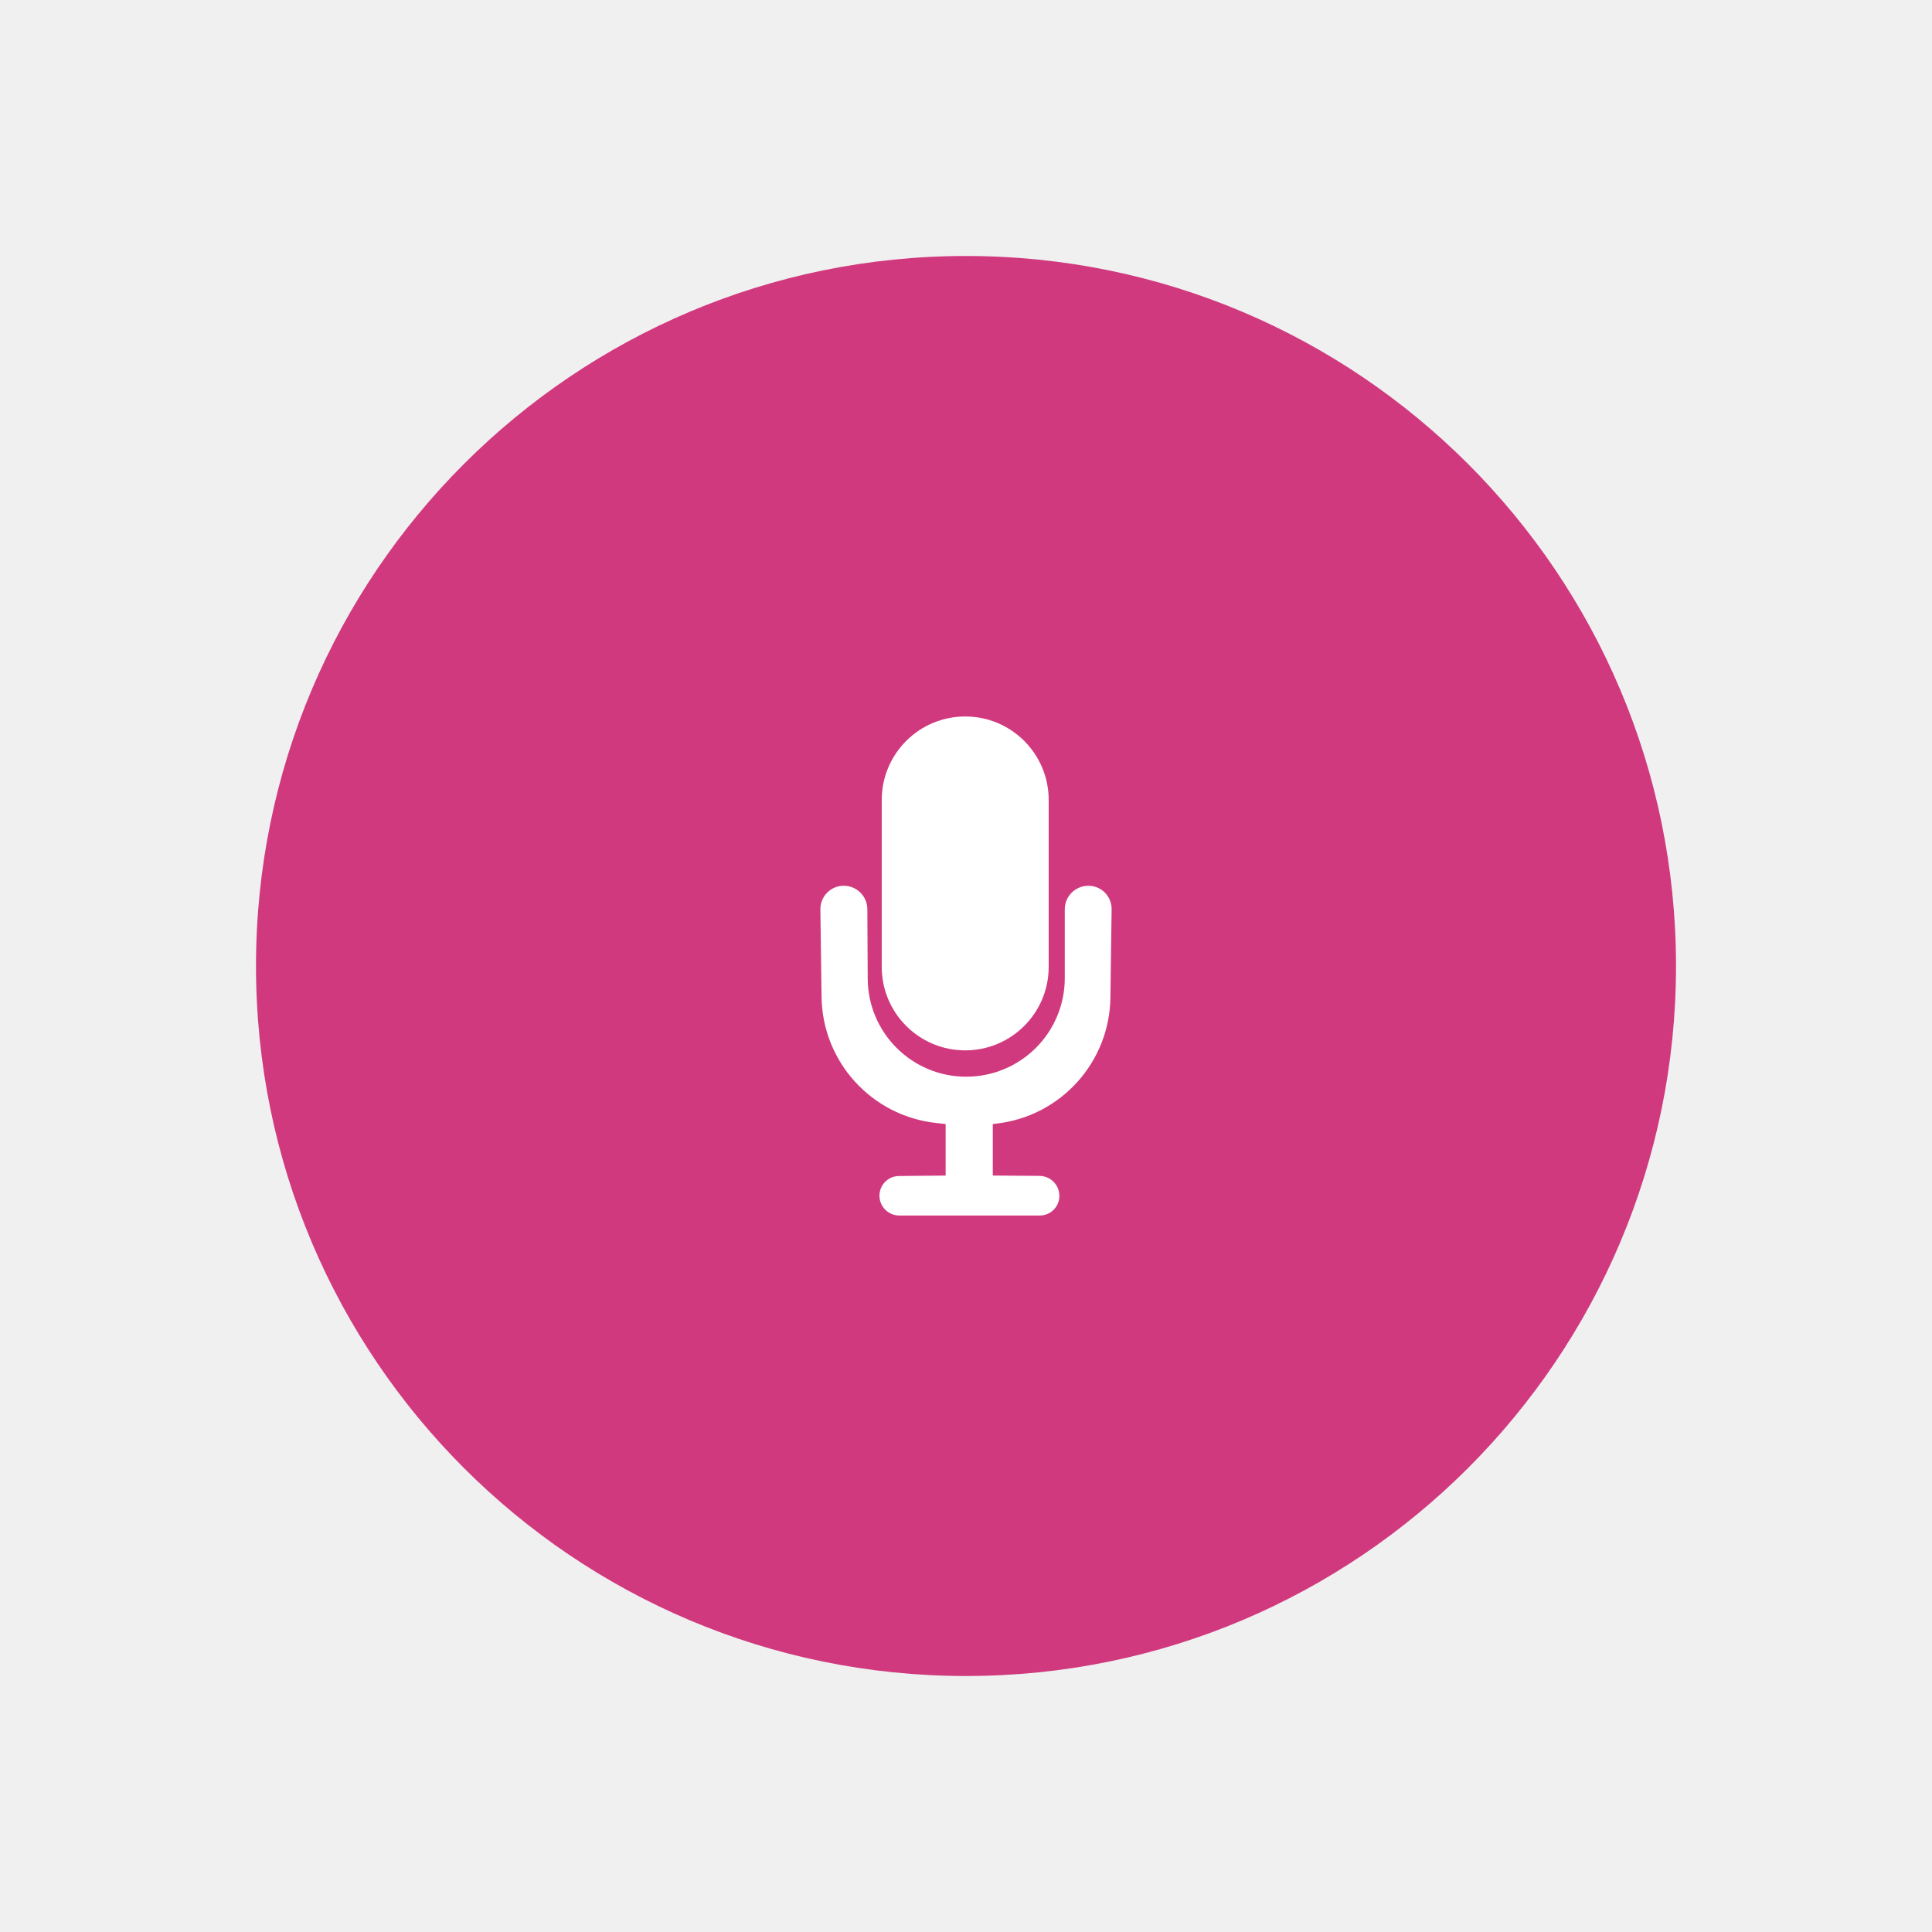
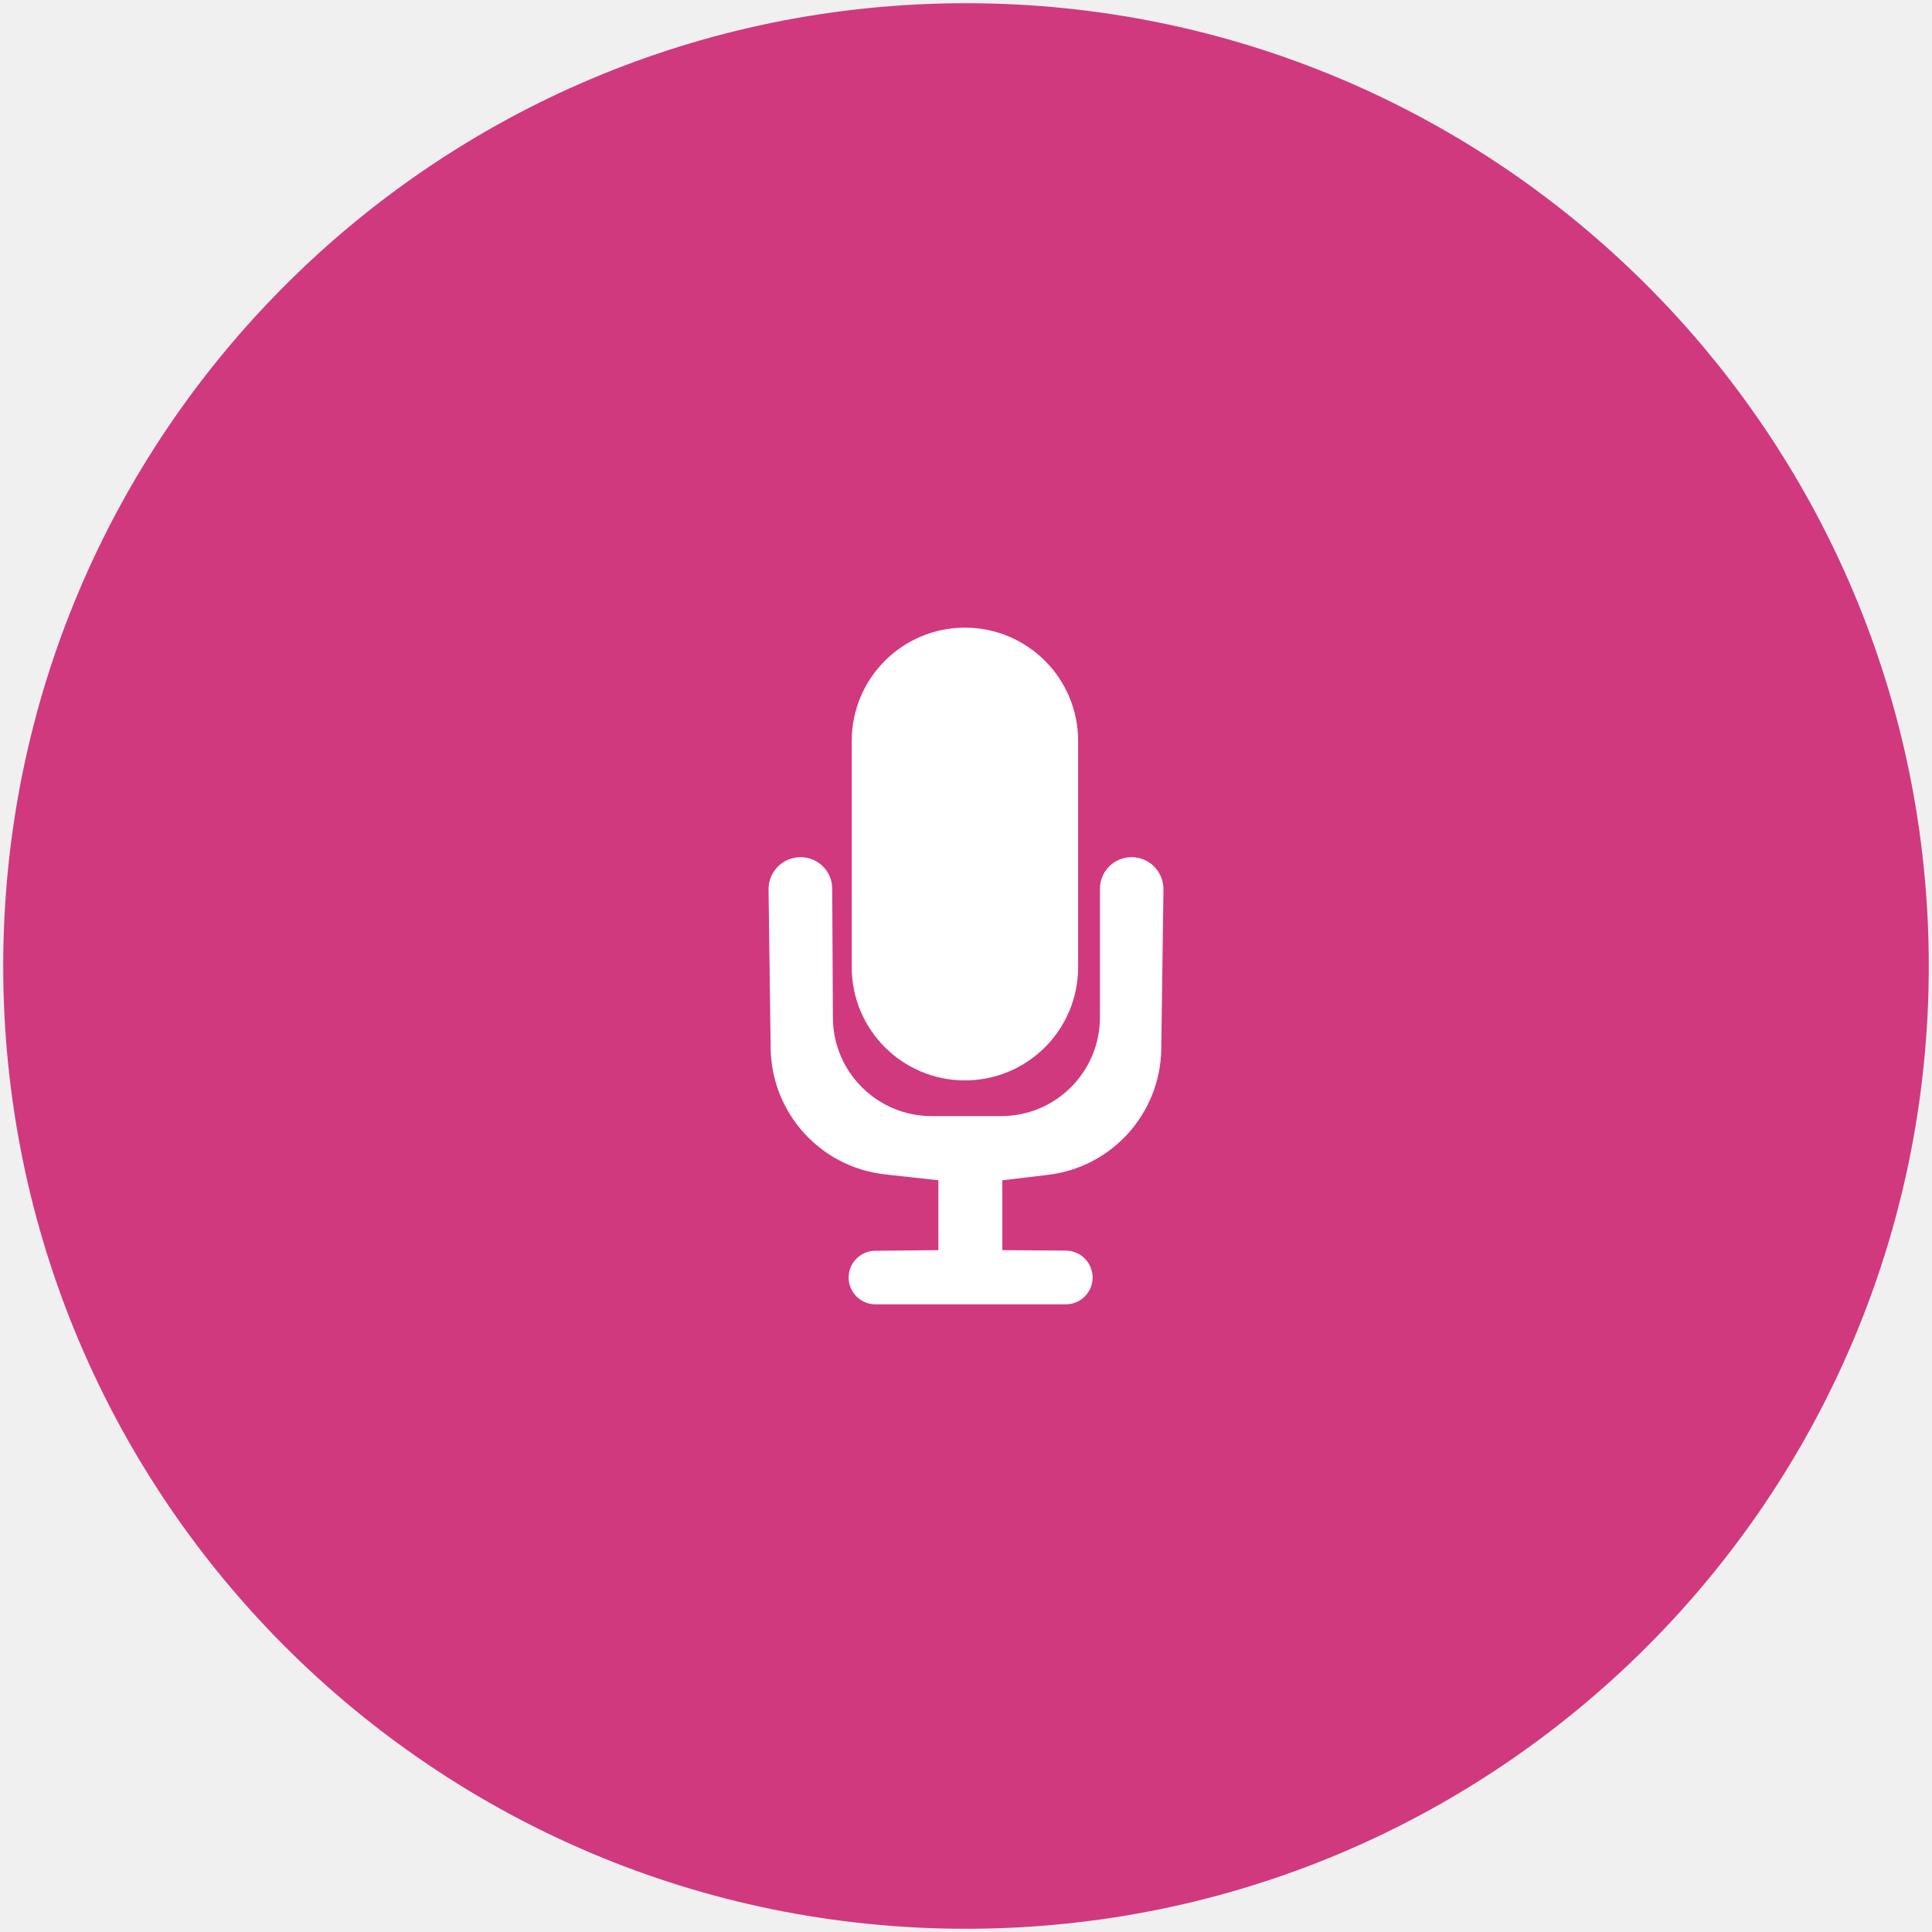
<svg xmlns="http://www.w3.org/2000/svg" width="100%" height="100%" viewBox="0 0 600 600" version="1.1" xml:space="preserve" style="fill-rule:evenodd;clip-rule:evenodd;stroke-linejoin:round;stroke-miterlimit:2;">
-   <g transform="matrix(1.52595,0,0,1.52595,-128.029,-166.178)">
+   <g transform="matrix(2.0692,0,0,2.0692,-280.412,-332.142)">
    <circle cx="280.5" cy="305.5" r="144.5" style="fill:rgb(209,57,126);" />
  </g>
-   <g transform="matrix(0.740645,0,0,0.740645,74.5991,55.4529)">
+   <g transform="matrix(1.00432,0,0,1.00432,-5.64562,-31.608)">
    <g transform="matrix(1,0,0,1,7.07025,-14.909)">
-       <path d="M296.929,240.466C277.599,240.466 261.93,256.135 261.93,275.465C261.93,296.844 261.93,324.087 261.93,345.466C261.93,364.796 277.599,380.466 296.929,380.466C296.929,380.466 296.93,380.466 296.931,380.466C316.26,380.466 331.93,364.796 331.93,345.466C331.93,324.087 331.93,296.844 331.93,275.465C331.93,256.135 316.26,240.466 296.931,240.466C296.93,240.466 296.929,240.466 296.929,240.466Z" style="fill:white;" />
+       <path d="M296.928,240.466C277.599,240.466 261.93,256.135 261.93,275.464L261.93,345.467C261.93,364.796 277.599,380.466 296.928,380.466L296.931,380.466C316.26,380.466 331.93,364.796 331.93,345.467L331.93,275.464C331.93,256.135 316.26,240.466 296.931,240.466L296.928,240.466Z" style="fill:white;" />
    </g>
    <g transform="matrix(1.09868,0,0,1.09868,-29.9983,-33.0726)">
-       <path d="M266.65,308.966C266.624,304.007 262.596,300 257.637,300L257.634,300C255.25,300 252.966,300.955 251.291,302.652C249.617,304.349 248.693,306.646 248.725,309.03C248.835,317.175 249.005,329.787 249.176,342.449C249.51,367.188 268.221,387.804 292.812,390.527C295.129,390.784 296.53,390.939 296.53,390.939L296.53,410.602C296.53,410.602 286.144,410.706 278.692,410.781C274.582,410.822 271.271,414.166 271.271,418.277C271.271,418.278 271.271,418.279 271.271,418.28C271.271,422.464 274.663,425.855 278.846,425.855C292.108,425.855 319.364,425.855 332.454,425.855C336.528,425.855 339.853,422.596 339.934,418.523C339.934,418.523 339.934,418.522 339.934,418.521C339.975,416.479 339.196,414.505 337.771,413.041C336.346,411.577 334.395,410.745 332.352,410.73C324.829,410.676 314.53,410.602 314.53,410.602L314.53,390.939C314.53,390.939 315.124,390.869 316.173,390.744C340.587,387.839 359.076,367.305 359.413,342.722C359.589,329.952 359.764,317.196 359.876,308.992C359.909,306.619 358.989,304.331 357.322,302.641C355.655,300.951 353.381,300 351.007,300C351.007,300 351.006,300 351.005,300C348.617,300 346.326,300.949 344.638,302.638C342.949,304.326 342,306.617 342,309.005C342,315.743 342,325.453 342,335.276C342,345.249 338.038,354.814 330.986,361.866C323.934,368.918 314.369,372.88 304.395,372.88C304.394,372.88 304.393,372.88 304.392,372.88C283.701,372.88 266.896,356.164 266.788,335.472C266.737,325.563 266.685,315.75 266.65,308.966Z" style="fill:white;" />
+       <path d="M266.649,308.855C266.624,303.957 262.646,300 257.748,300L257.747,300C255.333,300 253.02,300.967 251.325,302.685C249.63,304.404 248.694,306.729 248.726,309.143C248.87,319.765 249.114,337.874 249.33,353.82C249.576,372.064 263.374,387.267 281.509,389.275C289.834,390.197 296.53,390.939 296.53,390.939L296.53,410.602C296.53,410.602 286.173,410.706 278.723,410.781C274.595,410.822 271.271,414.18 271.271,418.308C271.271,418.308 271.271,418.309 271.271,418.31C271.271,420.311 272.066,422.23 273.481,423.645C274.896,425.06 276.815,425.855 278.817,425.855C292.045,425.855 319.26,425.855 332.386,425.855C336.497,425.855 339.853,422.566 339.935,418.455C339.935,418.454 339.935,418.454 339.935,418.453C339.976,416.428 339.204,414.472 337.792,413.021C336.38,411.57 334.445,410.745 332.421,410.731C324.892,410.676 314.53,410.602 314.53,410.602L314.53,390.939C314.53,390.939 320.142,390.271 327.371,389.411C345.374,387.269 359.009,372.127 359.258,353.998C359.478,337.998 359.729,319.765 359.875,309.106C359.908,306.703 358.976,304.386 357.288,302.675C355.6,300.963 353.297,300 350.893,300C350.893,300 350.892,300 350.892,300C345.981,300 342,303.981 342,308.892C342,317.878 342,332.231 342,345.068C342,360.428 329.548,372.88 314.188,372.88C307.424,372.88 301.042,372.88 294.651,372.88C279.347,372.88 266.919,360.517 266.839,345.213C266.772,332.322 266.696,317.872 266.649,308.855Z" style="fill:white;" />
    </g>
  </g>
</svg>
